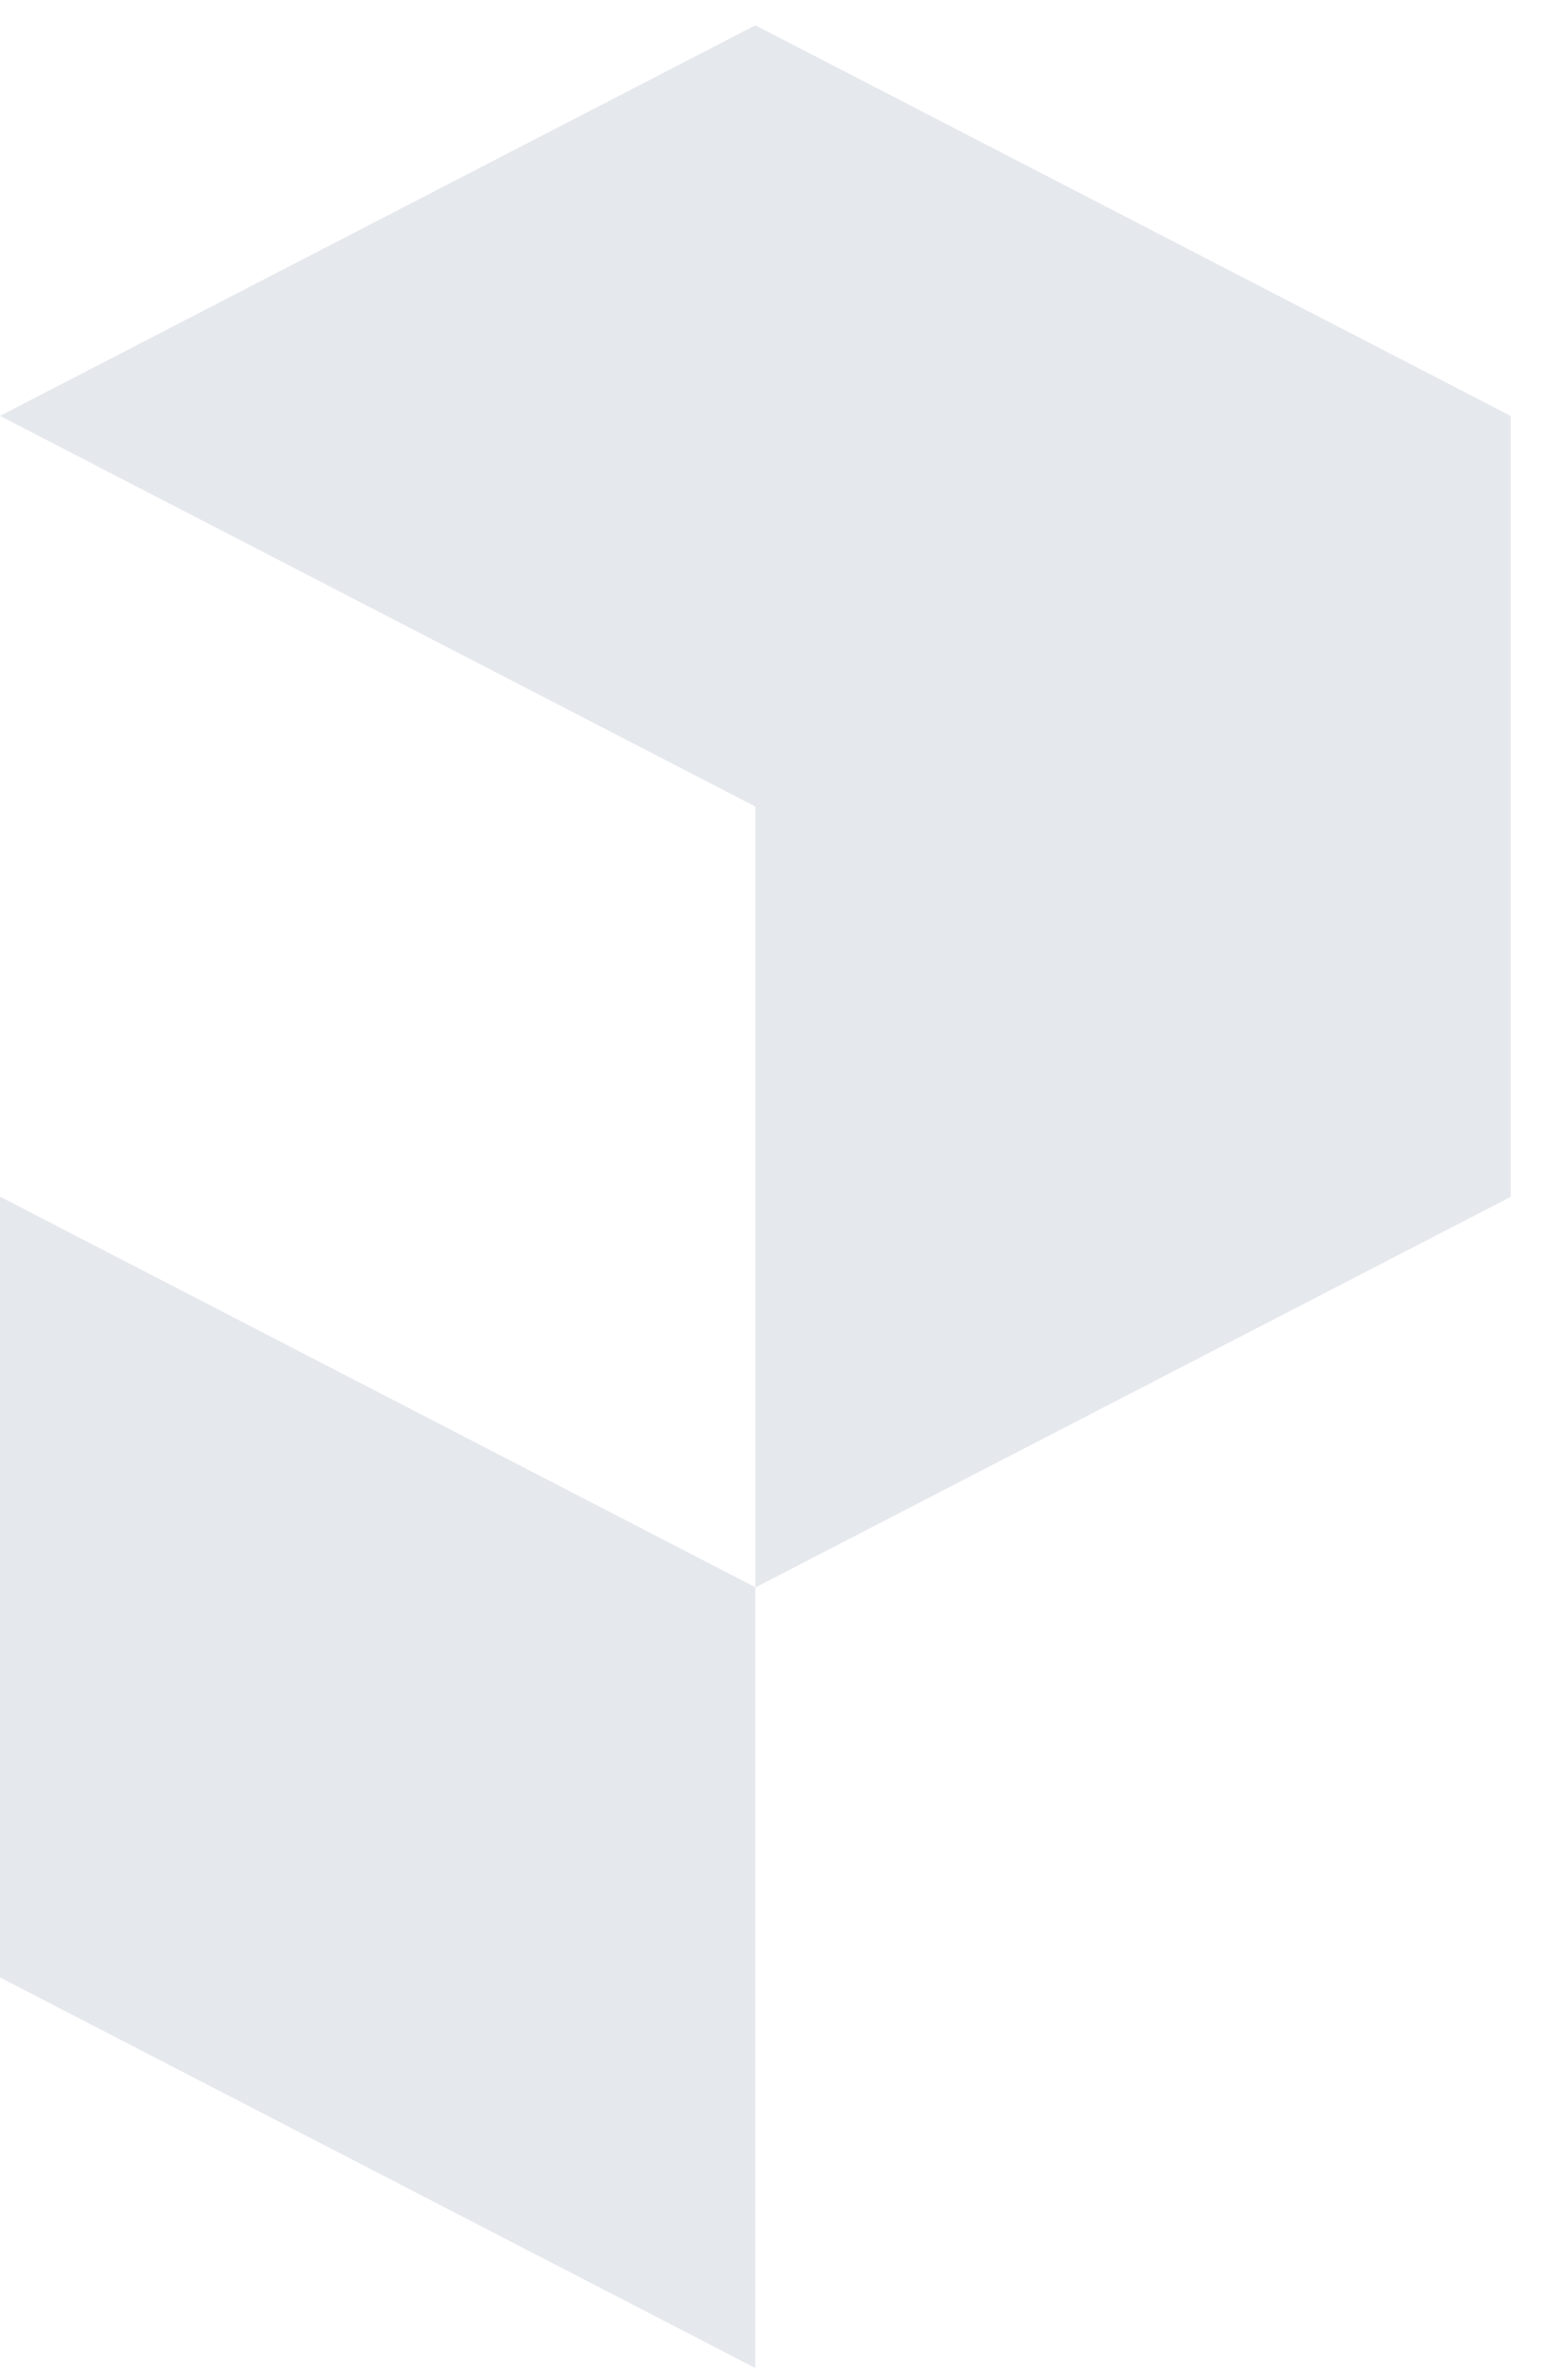
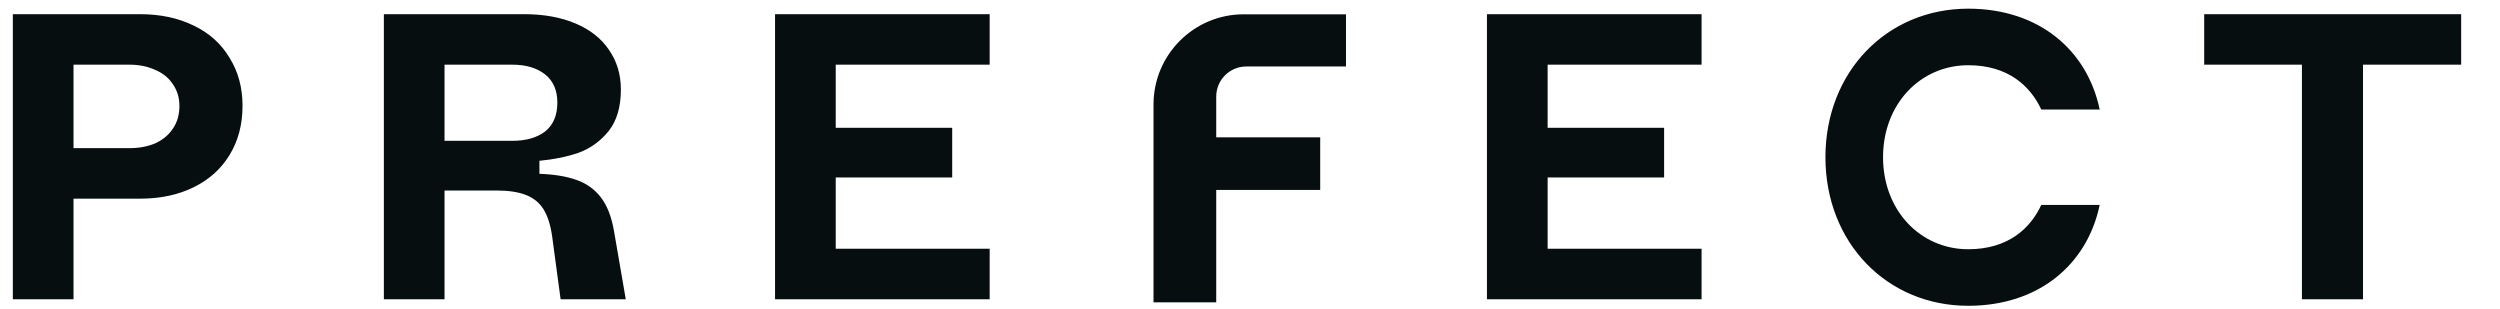
- <svg xmlns="http://www.w3.org/2000/svg" fill="none" viewBox="0 0 31 47" height="47" width="31">
-   <path fill="#E5E8ED" d="M14.925 31.38L0 23.661V39.108L0.009 39.104L14.934 46.823V31.375L14.925 31.38Z" />
-   <path fill="#E5E8ED" d="M0 8.224L14.934 15.948L14.934 31.389L29.863 23.668L29.868 23.67V8.222L29.866 8.223L14.934 0.5L0 8.224Z" />
+ <svg xmlns="http://www.w3.org/2000/svg" width="664" height="82" viewBox="0 0 664 82" fill="none">
+   <path fill-rule="evenodd" clip-rule="evenodd" d="M522.766 81.218C501.106 81.218 484.835 64.404 484.835 41.761C484.835 19.117 501.106 2.303 522.766 2.303C541.408 2.303 554.339 13.176 557.679 29.094H542.162C539.253 22.817 533.326 17.324 522.766 17.324C510.05 17.324 500.136 27.637 500.136 41.761C500.136 55.885 510.05 66.198 522.766 66.198C533.326 66.198 539.253 60.705 542.162 54.428H557.679C554.339 70.345 541.408 81.218 522.766 81.218ZM3.409 79.481V3.763H37.158C42.566 3.763 47.325 4.773 51.436 6.792C55.546 8.739 58.719 11.588 60.955 15.337C63.262 19.015 64.416 23.27 64.416 28.101C64.416 33.077 63.262 37.44 60.955 41.19C58.719 44.867 55.546 47.716 51.436 49.735C47.325 51.754 42.602 52.764 37.266 52.764H19.526V79.481H3.409ZM34.345 39.351C36.941 39.351 39.249 38.918 41.268 38.053C43.287 37.115 44.838 35.817 45.919 34.159C47.073 32.5 47.65 30.481 47.65 28.101C47.65 25.938 47.073 24.027 45.919 22.368C44.838 20.71 43.287 19.448 41.268 18.582C39.249 17.645 36.941 17.176 34.345 17.176H19.526V39.351H34.345ZM205.852 3.763V79.481H262.857V66.068H221.969V47.139H252.905V33.942H221.969V17.176H262.857V3.763H205.852ZM394.933 79.481V3.763H451.938V17.176H411.051V33.942H441.987V47.139H411.051V66.068H451.938V79.481H394.933ZM611.391 79.481V17.176H585.431V3.763H653.685V17.176H627.616V79.481H611.391ZM101.953 3.763V79.481H118.07V50.6H131.916C135.089 50.6 137.685 50.997 139.704 51.79C141.723 52.583 143.273 53.845 144.355 55.576C145.437 57.307 146.194 59.65 146.627 62.607L148.898 79.481H166.205L163.068 61.309C162.419 57.559 161.265 54.602 159.607 52.439C157.948 50.276 155.785 48.725 153.117 47.788C150.521 46.85 147.239 46.309 143.273 46.165V42.704C147.167 42.343 150.665 41.622 153.766 40.541C156.866 39.387 159.499 37.476 161.662 34.808C163.825 32.067 164.907 28.39 164.907 23.774C164.907 19.808 163.861 16.311 161.77 13.282C159.751 10.253 156.794 7.91 152.9 6.251C149.006 4.593 144.427 3.763 139.163 3.763H101.953ZM144.788 34.916C142.624 36.574 139.704 37.404 136.026 37.404H118.07V17.176H136.026C139.704 17.176 142.624 18.042 144.788 19.772C146.951 21.503 148.033 23.991 148.033 27.236C148.033 30.625 146.951 33.185 144.788 34.916ZM306.373 80.291V27.753C306.373 14.524 317.098 3.799 330.328 3.799H357.494V17.66H331.015C326.605 17.66 323.03 21.235 323.03 25.645V36.47H350.646V50.443H323.03V80.291H306.373Z" fill="#070E10" />
</svg>
